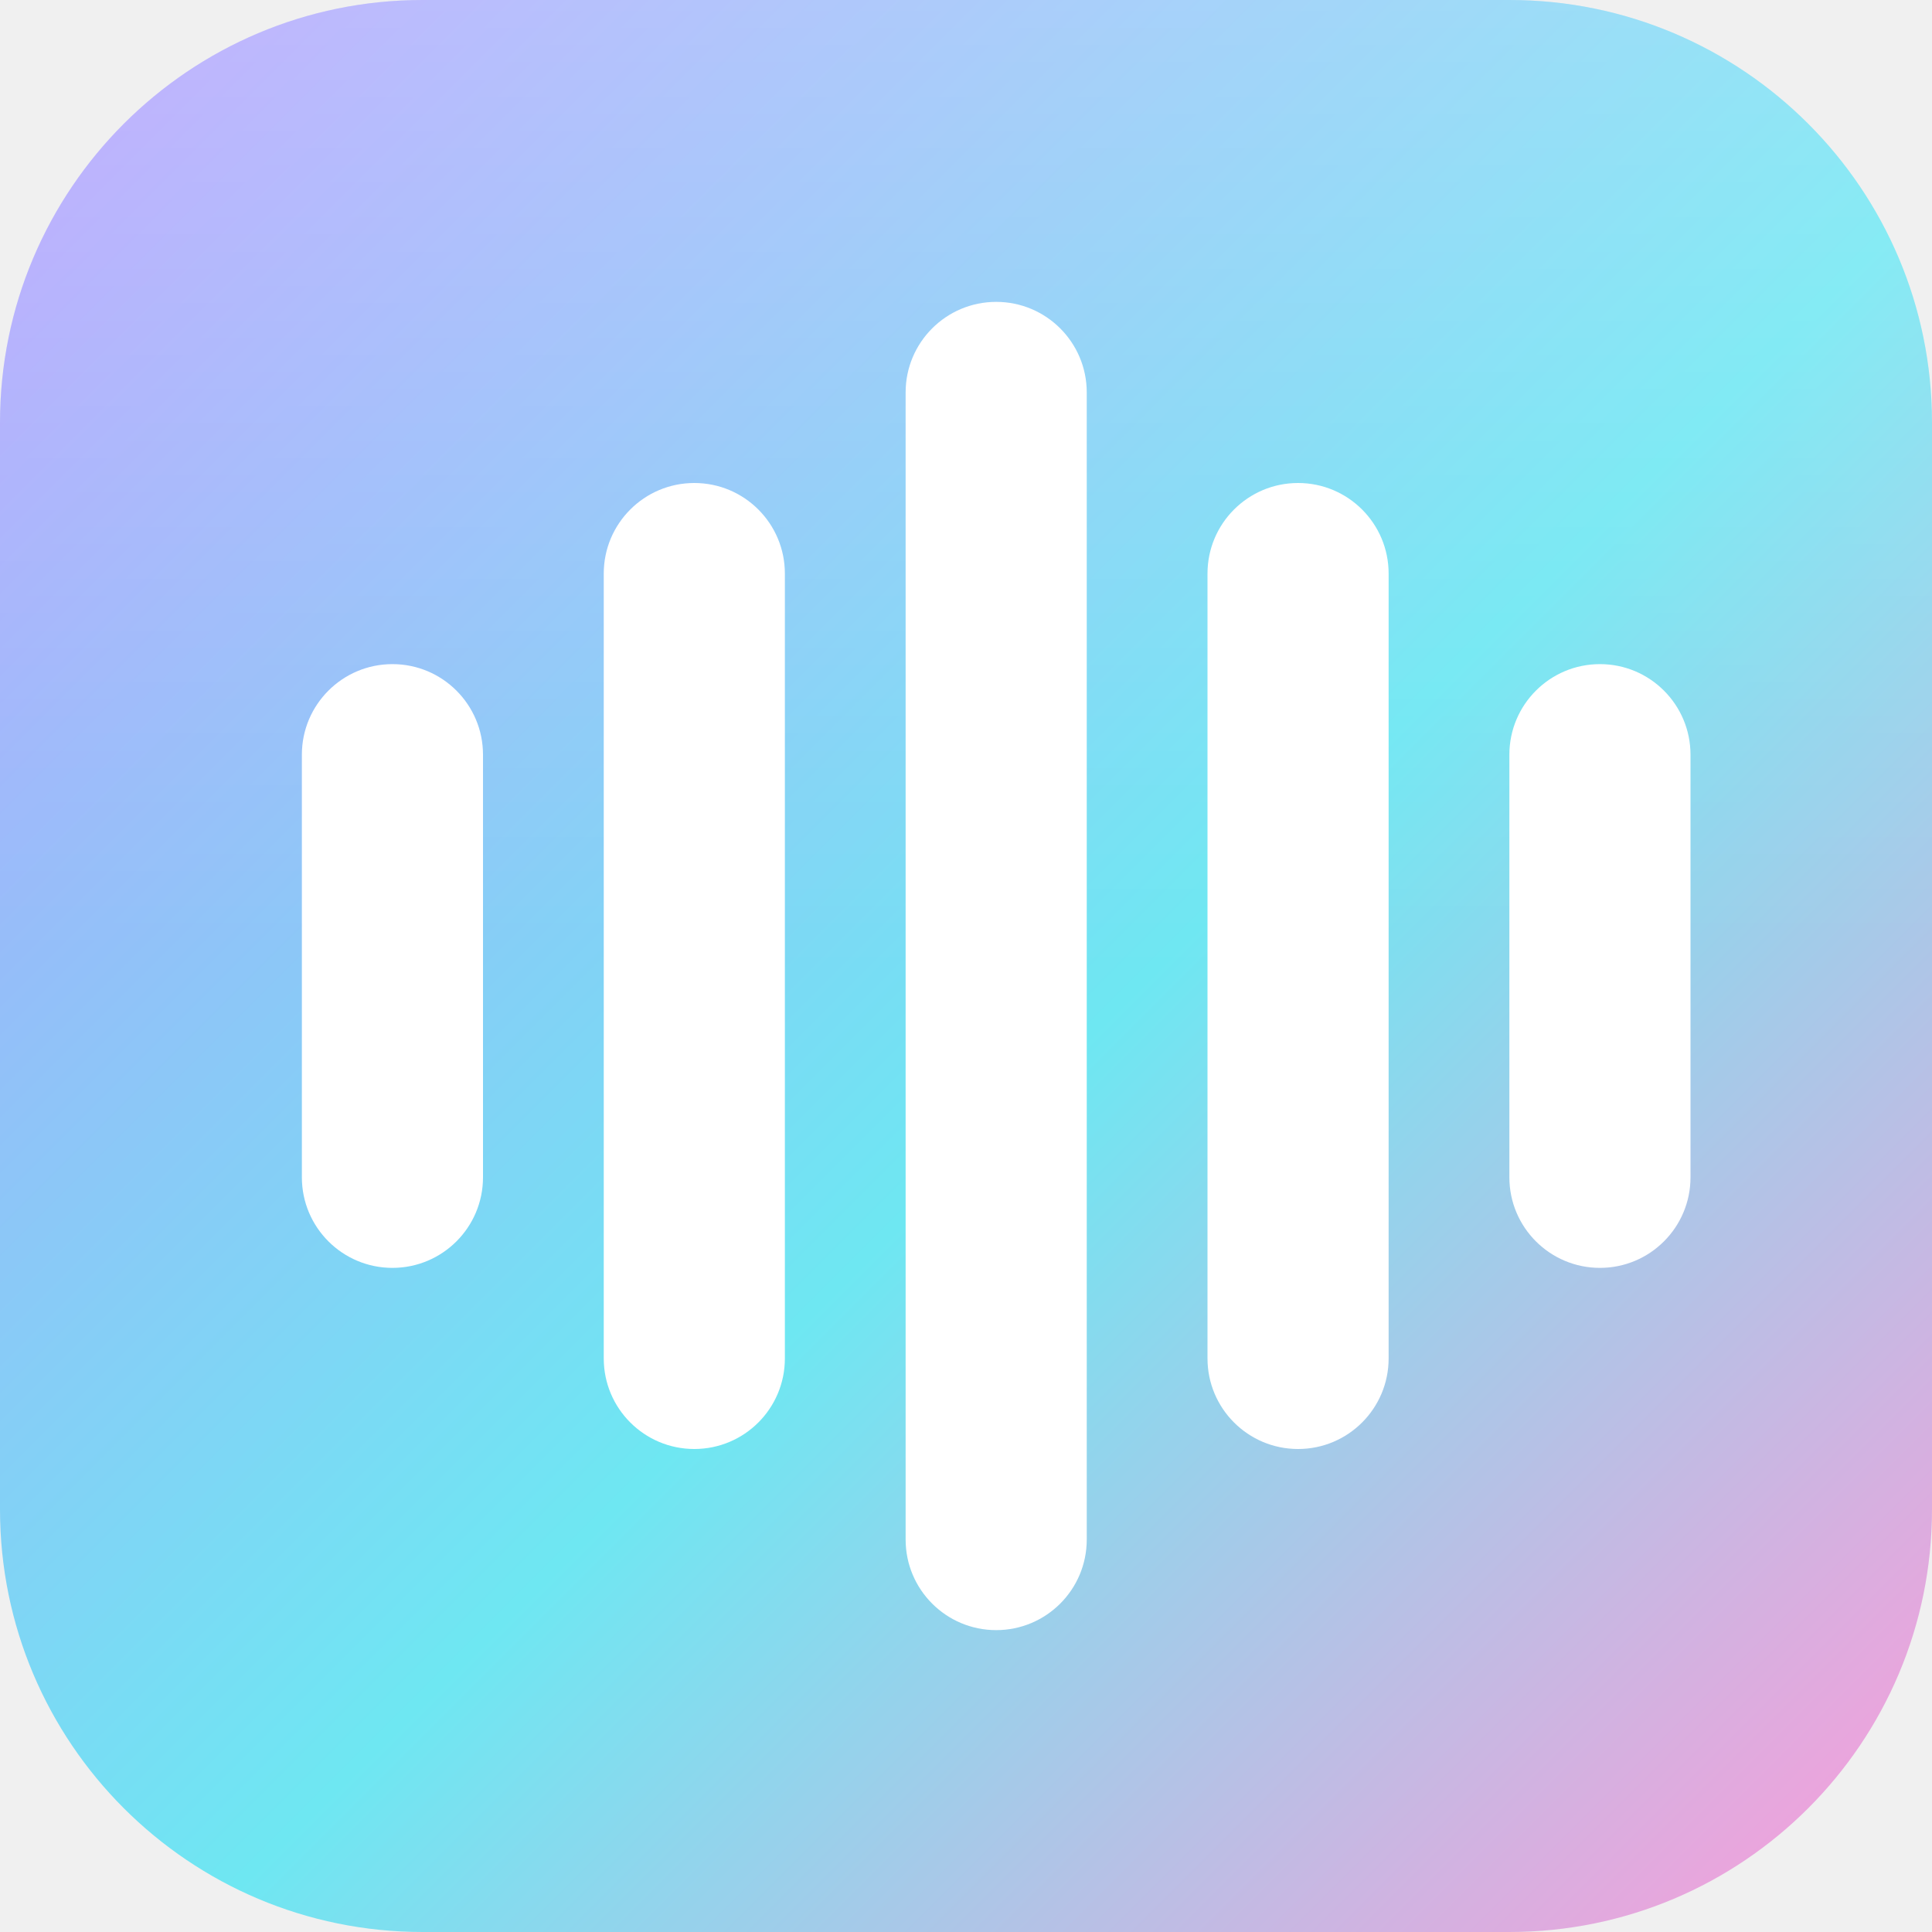
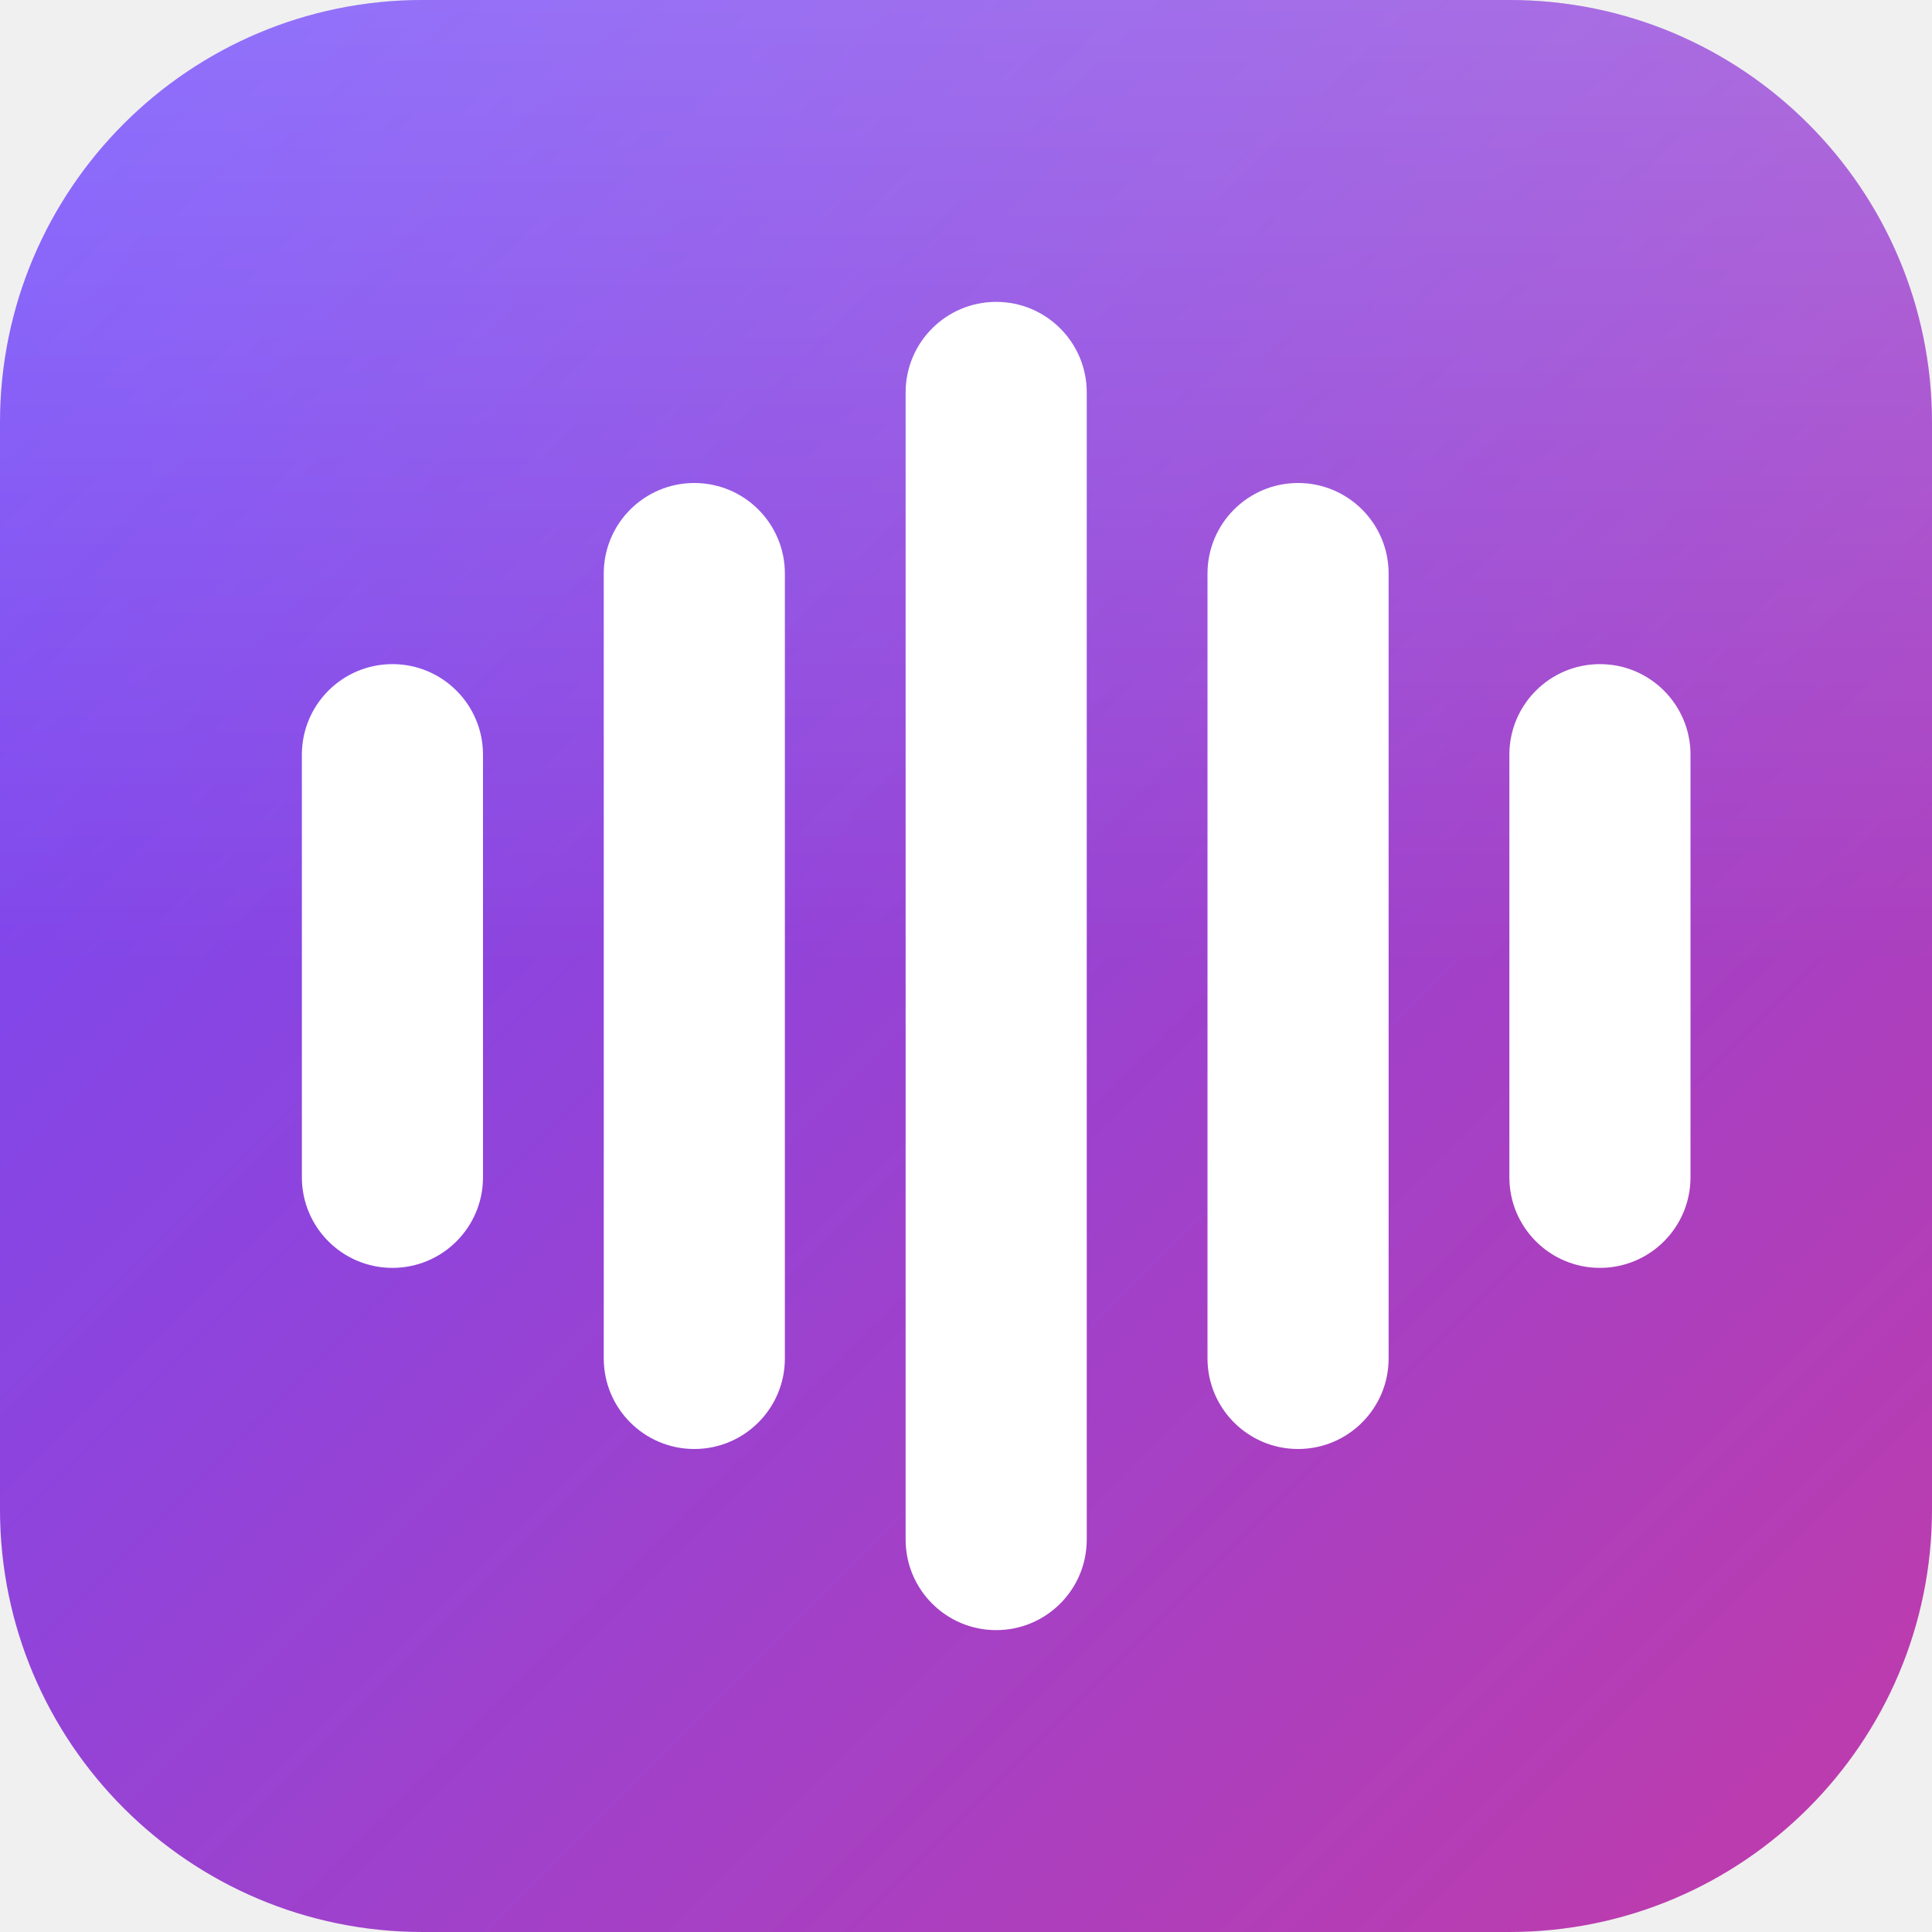
<svg xmlns="http://www.w3.org/2000/svg" viewBox="0 0 32 32" width="32" height="32" role="img" aria-label="Maestro">
  <defs>
    <linearGradient id="maestroGrad" x1="0" y1="0" x2="32" y2="32" gradientUnits="userSpaceOnUse">
-       <stop offset="0" stop-color="#b69aff" />
-       <stop offset="0.55" stop-color="#6ee7f2" />
-       <stop offset="1" stop-color="#ff9ad9" />
+       <stop offset="0" stop-color="#6d4aff" />
+       <stop offset="1" stop-color="#c13ba8" />
    </linearGradient>
    <linearGradient id="maestroSheen" x1="0" y1="0" x2="0" y2="32" gradientUnits="userSpaceOnUse">
      <stop offset="0" stop-color="#ffffff" stop-opacity="0.22" />
      <stop offset="0.5" stop-color="#ffffff" stop-opacity="0" />
    </linearGradient>
  </defs>
  <rect width="32" height="32" rx="7" fill="url(#maestroGrad)" />
  <rect width="32" height="32" rx="7" fill="url(#maestroSheen)" />
  <g fill="#ffffff">
    <rect x="5" y="11" width="3" height="10" rx="1.5" />
    <rect x="10" y="8" width="3" height="16" rx="1.5" />
    <rect x="15" y="5" width="3" height="22" rx="1.5" />
    <rect x="20" y="8" width="3" height="16" rx="1.5" />
    <rect x="25" y="11" width="3" height="10" rx="1.5" />
  </g>
</svg>
